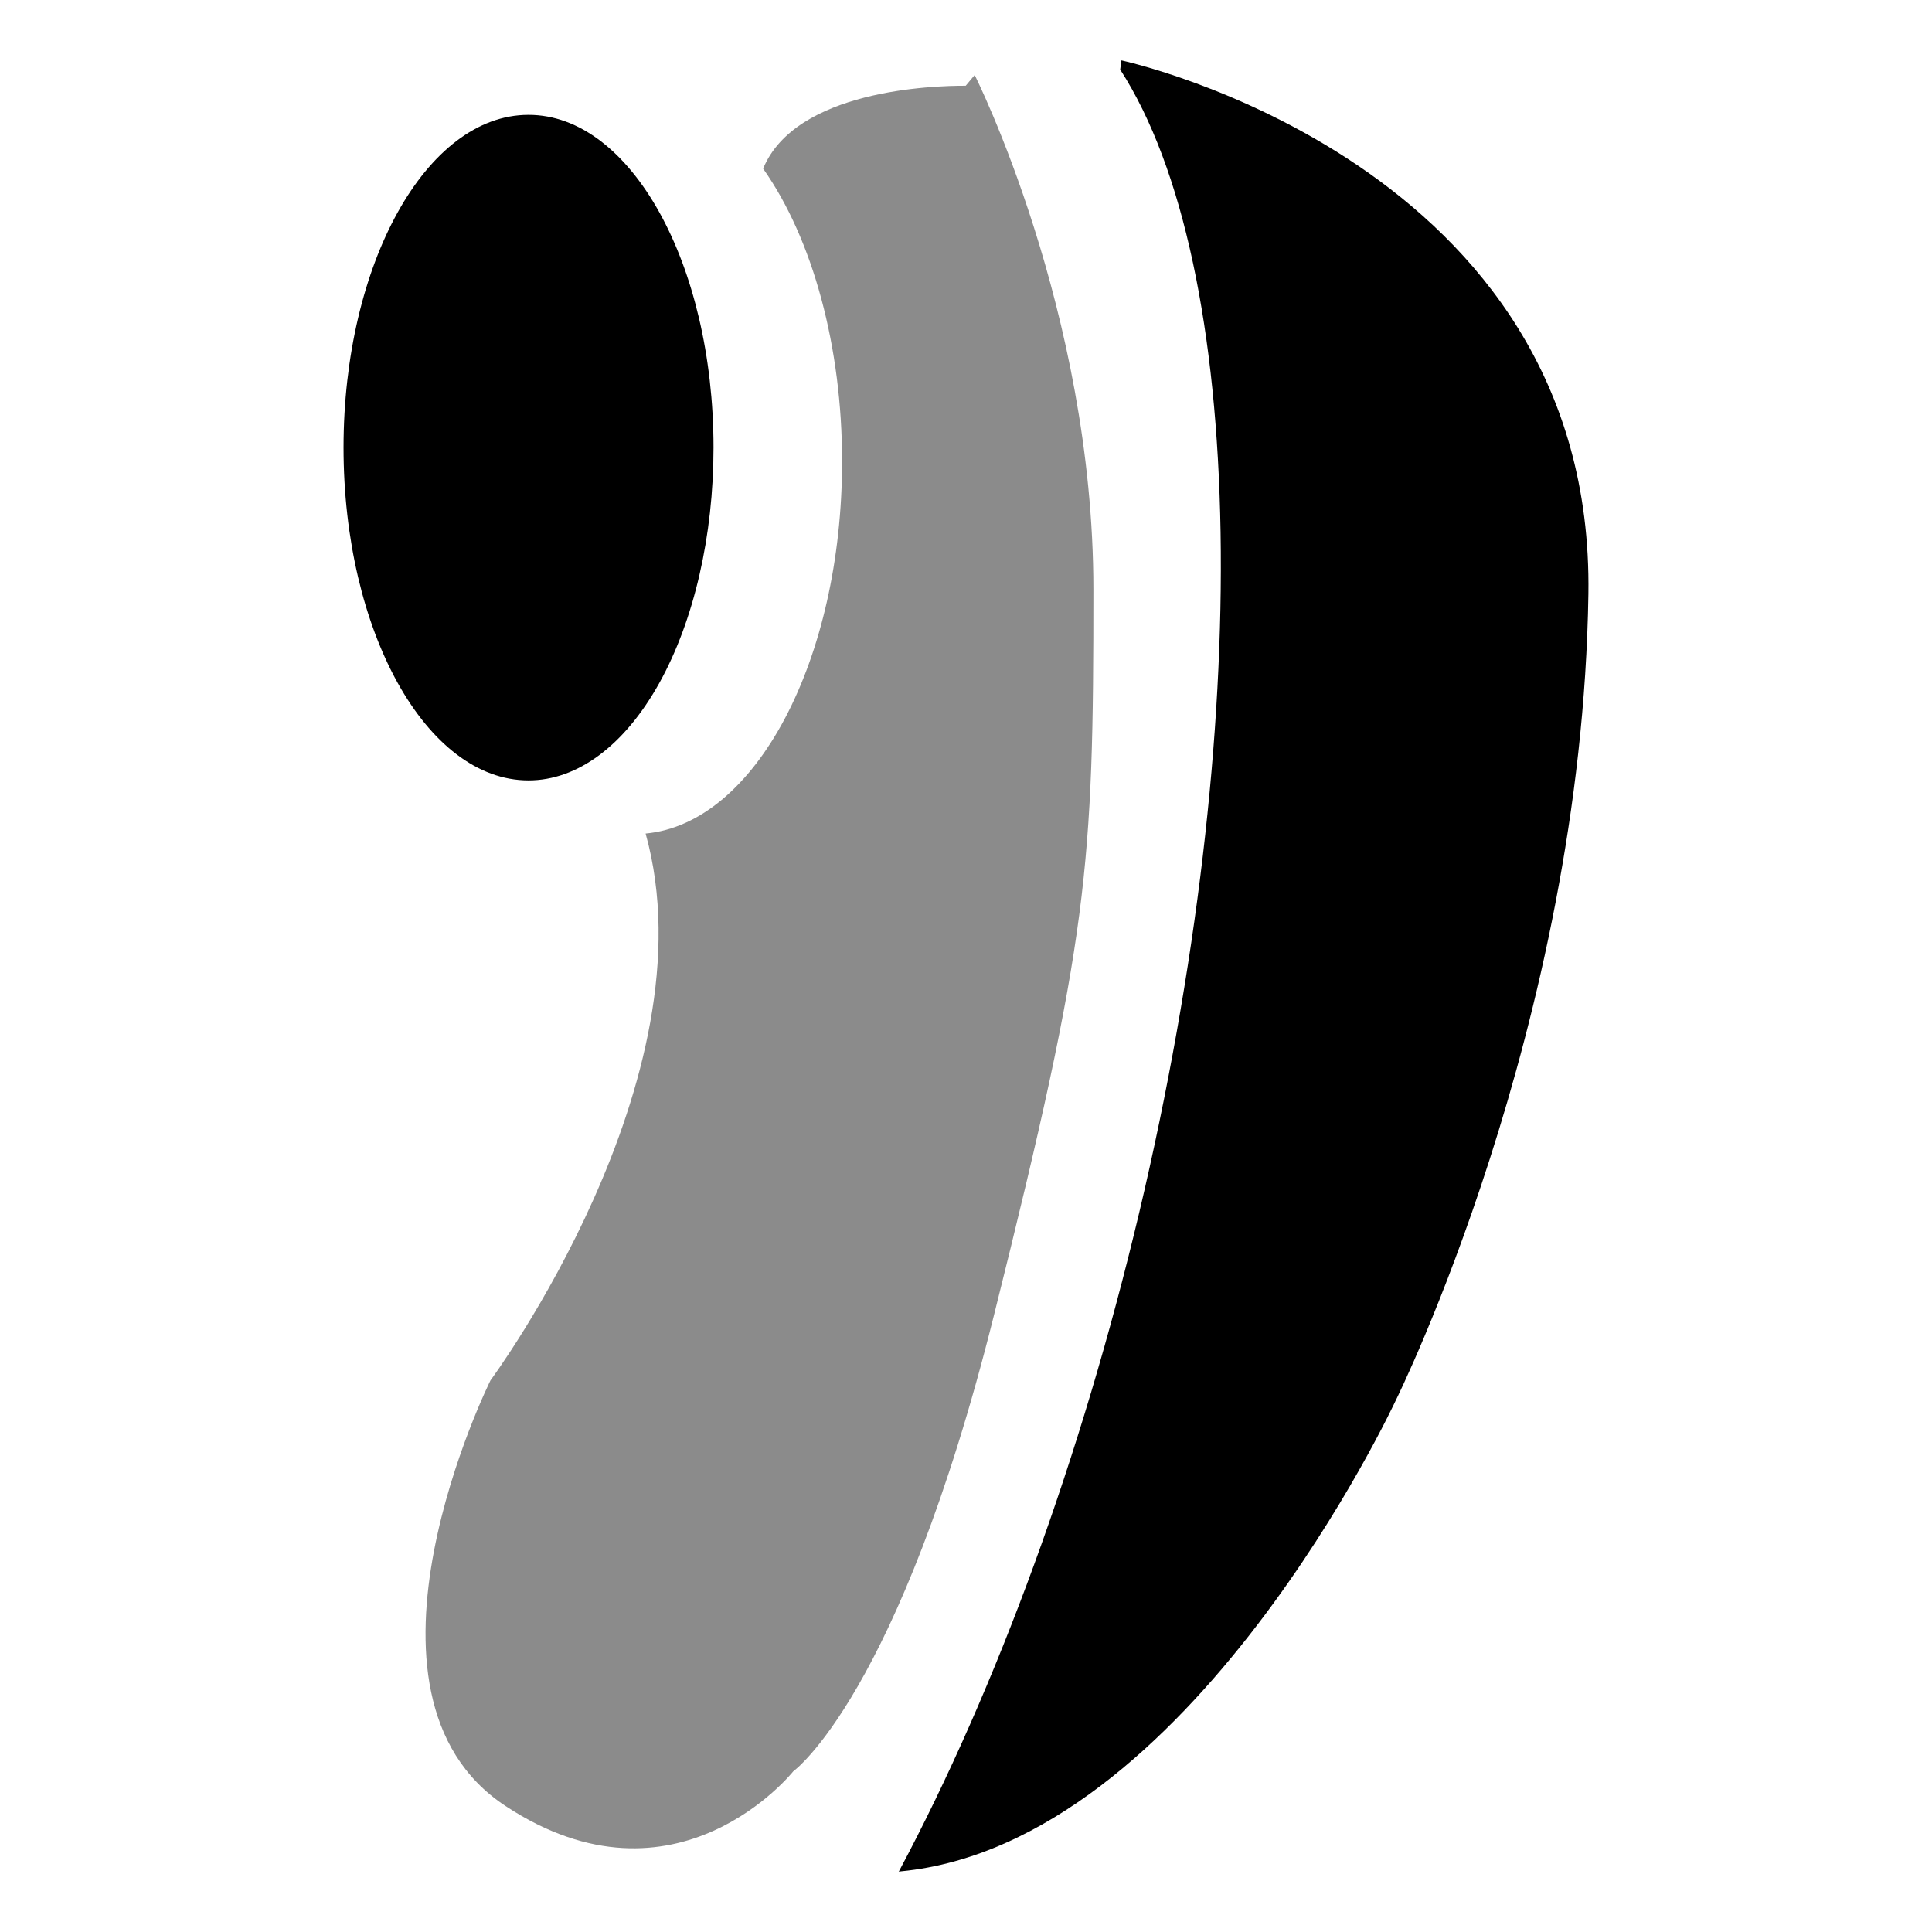
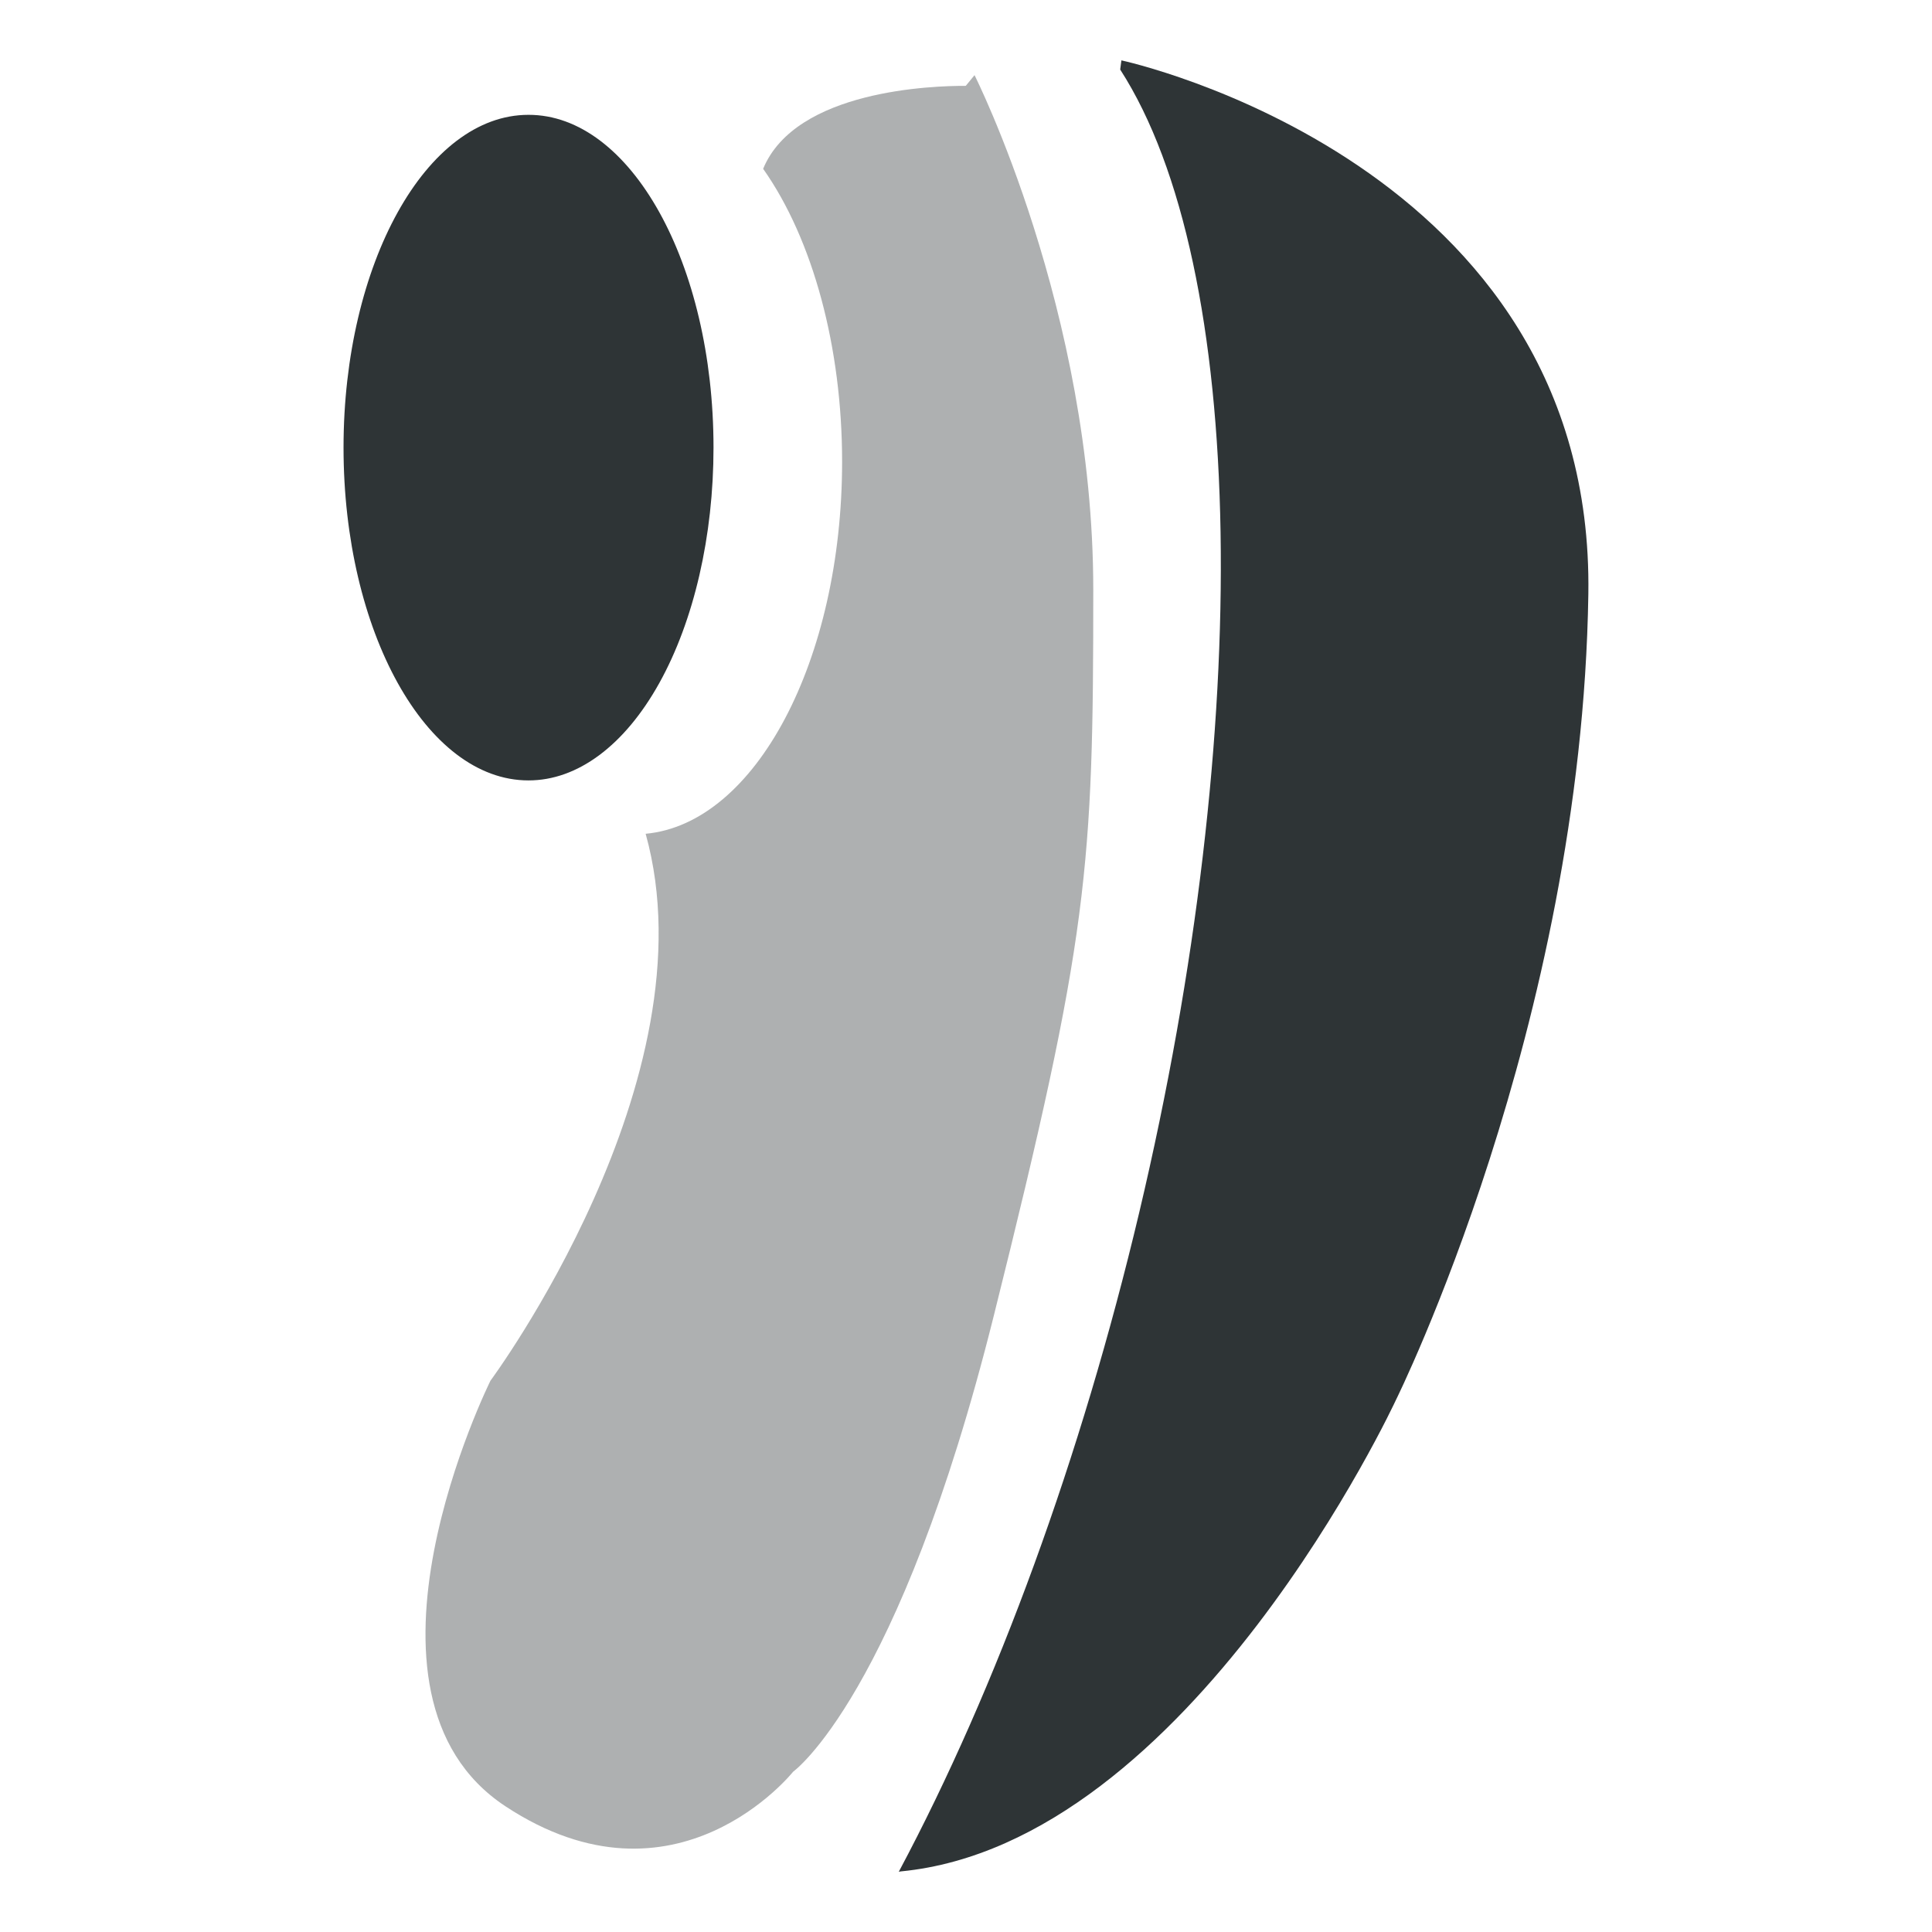
<svg xmlns="http://www.w3.org/2000/svg" height="16" viewBox="0 0 16 16" width="16">
-   <g transform="matrix(1.297516 0 0 1.297516 -5.2618 -.468068)">
-     <path d="m79.925 20.467.084.629a80.407 28.668 76.622 0 0 -1.3 78.336 80.407 28.668 76.622 0 0 16.46 45.123 80.407 28.668 76.622 0 0 .021.021c-.054-.005-.113-.016-.168-.021-19.842-1.925-33.905-32.29-33.905-32.29s-12.745-25.614-13.189-55.229c-.443-29.563 31.883-36.543 31.997-36.568zm40.636 3.732a12.67 22.805 0 0 1 12.665 22.792 12.67 22.805 0 0 1 -12.665 22.813 12.67 22.805 0 0 1 -12.686-22.813 12.67 22.805 0 0 1 12.686-22.792z" transform="matrix(-.09314886 0 0 .09314886 18.65785 -1.160369)" />
-     <path d="m10.276.84s-.02.024-.057.068c-.206-.001-1.085.026-1.293.529a1.322 2.379 0 0 1 .504 1.869 1.322 2.379 0 0 1 -1.254 2.375c.436 1.566-.99 3.49-.99 3.49 0 0-.994 2.0.096 2.717 1.09.717 1.836-.221 1.836-.221s.674-.483 1.281-2.91c.607-2.428.635-2.855.635-4.635 0-1.779-.758-3.283-.758-3.283z" fill-opacity=".456" />
+   <g fill="#2e3436">
+     <path d="m9.287.5-.01.076a3.465 9.718 13.378 0 1 .157 9.468 3.465 9.718 13.378 0 1 -1.989 5.454 3.465 9.718 13.378 0 1 -.003.003c.006-.001.014-.002.02-.003 2.398-.233 4.098-3.903 4.098-3.903s1.54-3.096 1.594-6.675c.054-3.573-3.853-4.417-3.867-4.42zm-4.911.451a1.531 2.756 0 0 0 -1.531 2.755 1.531 2.756 0 0 0 1.531 2.757 1.531 2.756 0 0 0 1.533-2.757 1.531 2.756 0 0 0 -1.533-2.755z" stroke-width=".121" />
+     <path d="m8.071.622s-.026.031-.073.089c-.268-.001-1.408.033-1.678.687a1.715 3.087 0 0 1 .654 2.425 1.715 3.087 0 0 1 -1.627 3.082c.566 2.032-1.285 4.529-1.285 4.529 0 0-1.29 2.594.124 3.525 1.414.931 2.382-.286 2.382-.286s.875-.626 1.662-3.776c.787-3.15.824-3.705.824-6.014 0-2.309-.983-4.26-.983-4.26z" opacity=".39" stroke-width="1.298" />
  </g>
</svg>
